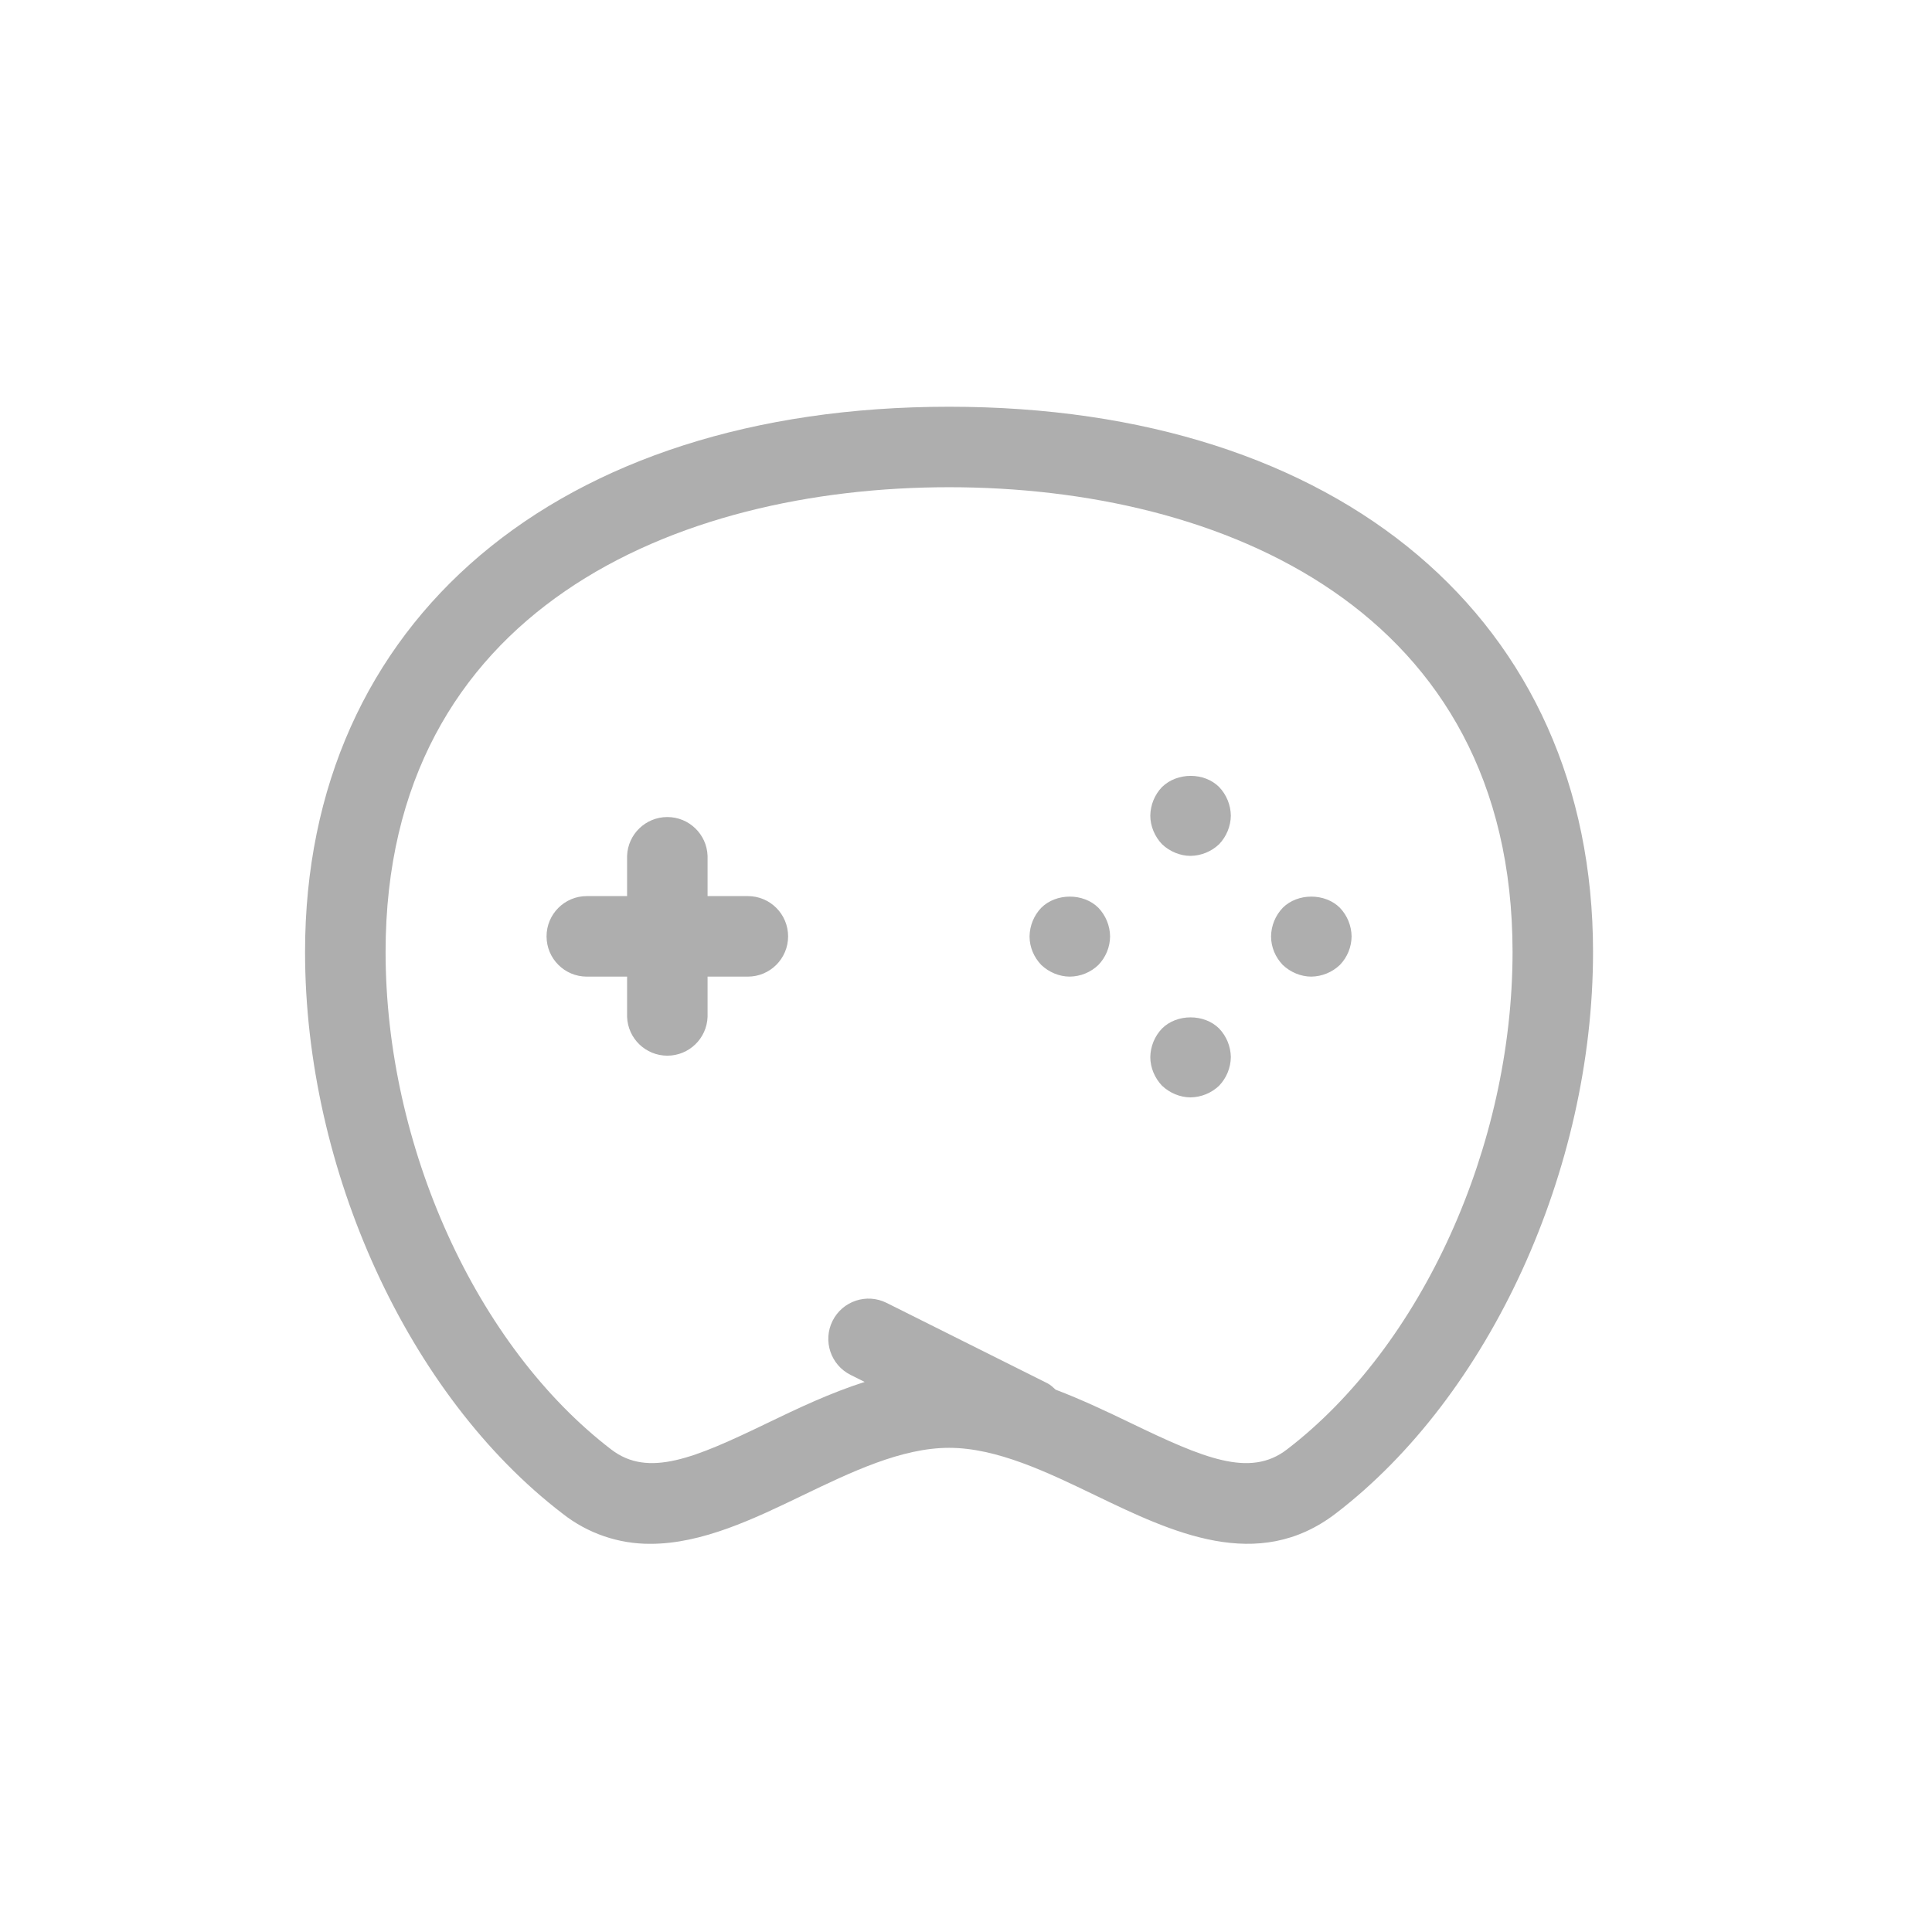
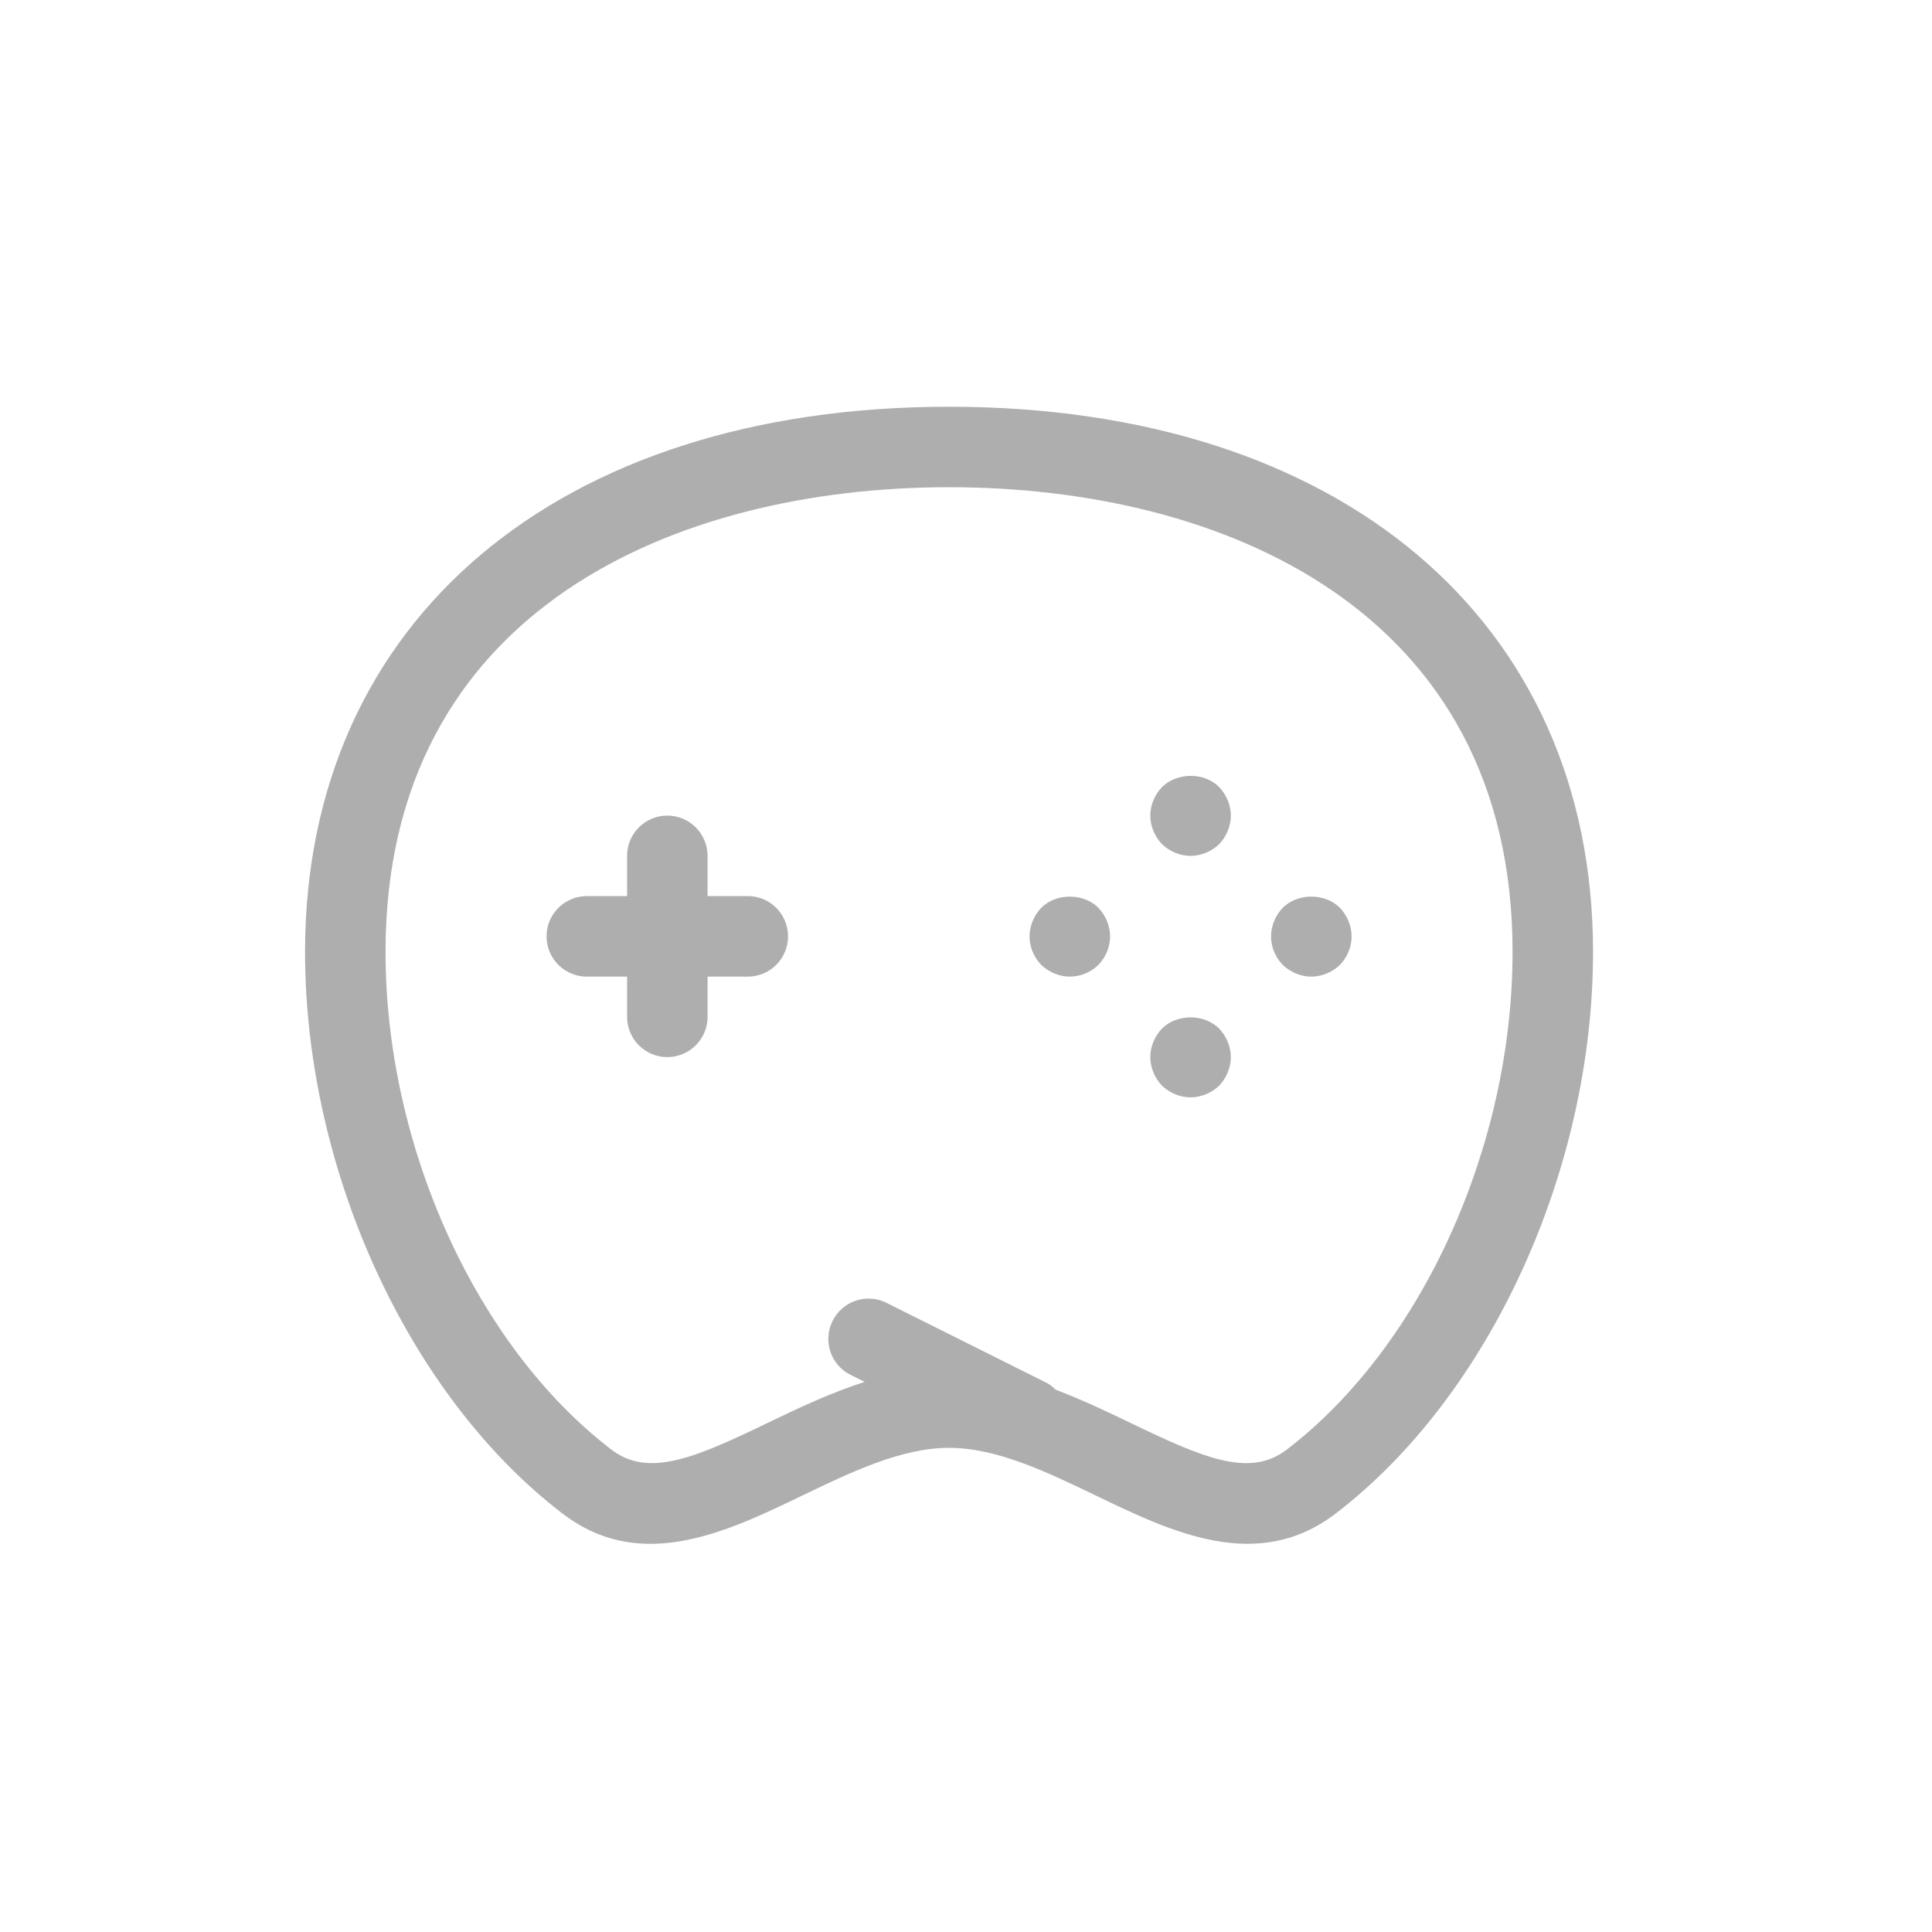
- <svg xmlns="http://www.w3.org/2000/svg" width="38" height="38" viewBox="0 0 38 38">
-   <g id="Nav" fill="none" fill-rule="evenodd">
-     <g id="Categories_Selected_Mobile-" transform="translate(-80 -391)" fill="#AEAEAE">
-       <path d="M105.31 419.511c-.73.56-1.642.166-3.068-.521-.466-.225-.962-.46-1.479-.657-.05-.044-.096-.092-.158-.124l-3.167-1.583a.791.791 0 1 0-.709 1.416l.278.139c-.677.216-1.319.521-1.915.809-1.427.688-2.338 1.08-3.068.521-2.656-2.034-4.44-5.967-4.44-9.788 0-6.739 5.725-9.14 11.083-9.14 5.358 0 11.083 2.401 11.083 9.14 0 3.82-1.784 7.755-4.44 9.788M98.667 399C90.972 399 86 403.21 86 409.723c0 4.289 2.034 8.727 5.061 11.045a2.765 2.765 0 0 0 1.734.597c1.016 0 2.04-.494 2.984-.949.958-.461 1.949-.939 2.888-.939.94 0 1.93.478 2.888.94 1.49.717 3.178 1.531 4.718.351 3.027-2.318 5.06-6.757 5.06-11.045 0-6.514-4.971-10.723-12.666-10.723zm-3.958 9.625h-.792v-.791a.792.792 0 0 0-1.583 0v.791h-.792a.792.792 0 0 0 0 1.584h.792V411a.792.792 0 0 0 1.583 0v-.791h.792a.792.792 0 0 0 0-1.584zm8.146 2.605a.832.832 0 0 0-.23.562c0 .206.087.412.23.562.15.143.356.23.562.23a.832.832 0 0 0 .562-.23.832.832 0 0 0 .23-.562.832.832 0 0 0-.23-.562c-.293-.293-.831-.293-1.124 0zm-2.375-2.375a.832.832 0 0 0-.23.562c0 .214.087.412.23.562.15.143.356.23.562.23a.818.818 0 0 0 .562-.23.818.818 0 0 0 .23-.562.832.832 0 0 0-.23-.562c-.293-.293-.831-.293-1.124 0zm4.75 0a.832.832 0 0 0-.23.562c0 .214.087.412.23.562.15.143.356.23.562.23a.832.832 0 0 0 .562-.23.818.818 0 0 0 .23-.562.832.832 0 0 0-.23-.562c-.293-.293-.831-.293-1.124 0zm-2.375-2.375a.832.832 0 0 0-.23.562c0 .206.087.412.23.562.15.143.356.23.562.23a.832.832 0 0 0 .562-.23.832.832 0 0 0 .23-.562.832.832 0 0 0-.23-.562c-.293-.293-.823-.293-1.124 0z" id="Combined-Shape" />
+ <svg xmlns="http://www.w3.org/2000/svg" width="38px" height="38px" viewBox="0 0 38 38" version="1.1">
+   <defs />
+   <g id="Nav" stroke="none" stroke-width="1" fill="none" fill-rule="evenodd">
+     <g id="Categories_Selected_Mobile-" transform="translate(-80, -391)" fill="#AEAEAE">
+       <path d="M105.31,419.511 C104.58,420.072 103.668,419.677 102.242,418.99 C101.776,418.765 101.28,418.53 100.763,418.333 C100.713,418.289 100.667,418.241 100.605,418.209 L97.438,416.626 C97.045,416.429 96.57,416.589 96.376,416.98 C96.18,417.371 96.338,417.846 96.729,418.042 L97.007,418.18 C96.33,418.397 95.688,418.702 95.092,418.99 C93.665,419.678 92.754,420.07 92.024,419.511 C89.368,417.478 87.583,413.544 87.583,409.723 C87.583,402.984 93.309,400.583 98.667,400.583 C104.025,400.583 109.75,402.984 109.75,409.723 C109.75,413.544 107.966,417.478 105.31,419.511 M98.667,399 C90.972,399 86,403.209 86,409.723 C86,414.012 88.034,418.45 91.061,420.768 C91.625,421.201 92.208,421.365 92.795,421.365 C93.811,421.365 94.835,420.871 95.779,420.416 C96.737,419.955 97.728,419.477 98.667,419.477 C99.606,419.477 100.597,419.955 101.555,420.416 C103.045,421.134 104.733,421.948 106.273,420.768 C109.3,418.45 111.333,414.011 111.333,409.723 C111.333,403.209 106.362,399 98.667,399 Z M94.709,408.625 L93.917,408.625 L93.917,407.834 C93.917,407.397 93.562,407.042 93.125,407.042 C92.688,407.042 92.334,407.397 92.334,407.834 L92.334,408.625 L91.542,408.625 C91.105,408.625 90.75,408.98 90.75,409.417 C90.75,409.854 91.105,410.209 91.542,410.209 L92.334,410.209 L92.334,411 C92.334,411.437 92.688,411.792 93.125,411.792 C93.562,411.792 93.917,411.437 93.917,411 L93.917,410.209 L94.709,410.209 C95.146,410.209 95.5,409.854 95.5,409.417 C95.5,408.98 95.146,408.625 94.709,408.625 Z M102.855,411.23 C102.712,411.38 102.625,411.586 102.625,411.792 C102.625,411.998 102.712,412.204 102.855,412.354 C103.005,412.497 103.211,412.584 103.417,412.584 C103.623,412.584 103.829,412.497 103.979,412.354 C104.122,412.204 104.209,411.998 104.209,411.792 C104.209,411.586 104.122,411.38 103.979,411.23 C103.686,410.937 103.148,410.937 102.855,411.23 Z M100.48,408.855 C100.337,409.005 100.25,409.211 100.25,409.417 C100.25,409.631 100.337,409.829 100.48,409.979 C100.63,410.122 100.836,410.209 101.042,410.209 C101.256,410.209 101.454,410.122 101.604,409.979 C101.747,409.829 101.834,409.631 101.834,409.417 C101.834,409.211 101.747,409.005 101.604,408.855 C101.311,408.562 100.773,408.562 100.48,408.855 Z M105.23,408.855 C105.087,409.005 105,409.211 105,409.417 C105,409.631 105.087,409.829 105.23,409.979 C105.38,410.122 105.586,410.209 105.792,410.209 C105.998,410.209 106.204,410.122 106.354,409.979 C106.497,409.829 106.584,409.631 106.584,409.417 C106.584,409.211 106.497,409.005 106.354,408.855 C106.061,408.562 105.523,408.562 105.23,408.855 Z M102.855,406.48 C102.712,406.63 102.625,406.836 102.625,407.042 C102.625,407.248 102.712,407.454 102.855,407.604 C103.005,407.747 103.211,407.834 103.417,407.834 C103.623,407.834 103.829,407.747 103.979,407.604 C104.122,407.454 104.209,407.248 104.209,407.042 C104.209,406.836 104.122,406.63 103.979,406.48 C103.686,406.187 103.156,406.187 102.855,406.48 Z" id="Combined-Shape" />
    </g>
  </g>
</svg>
